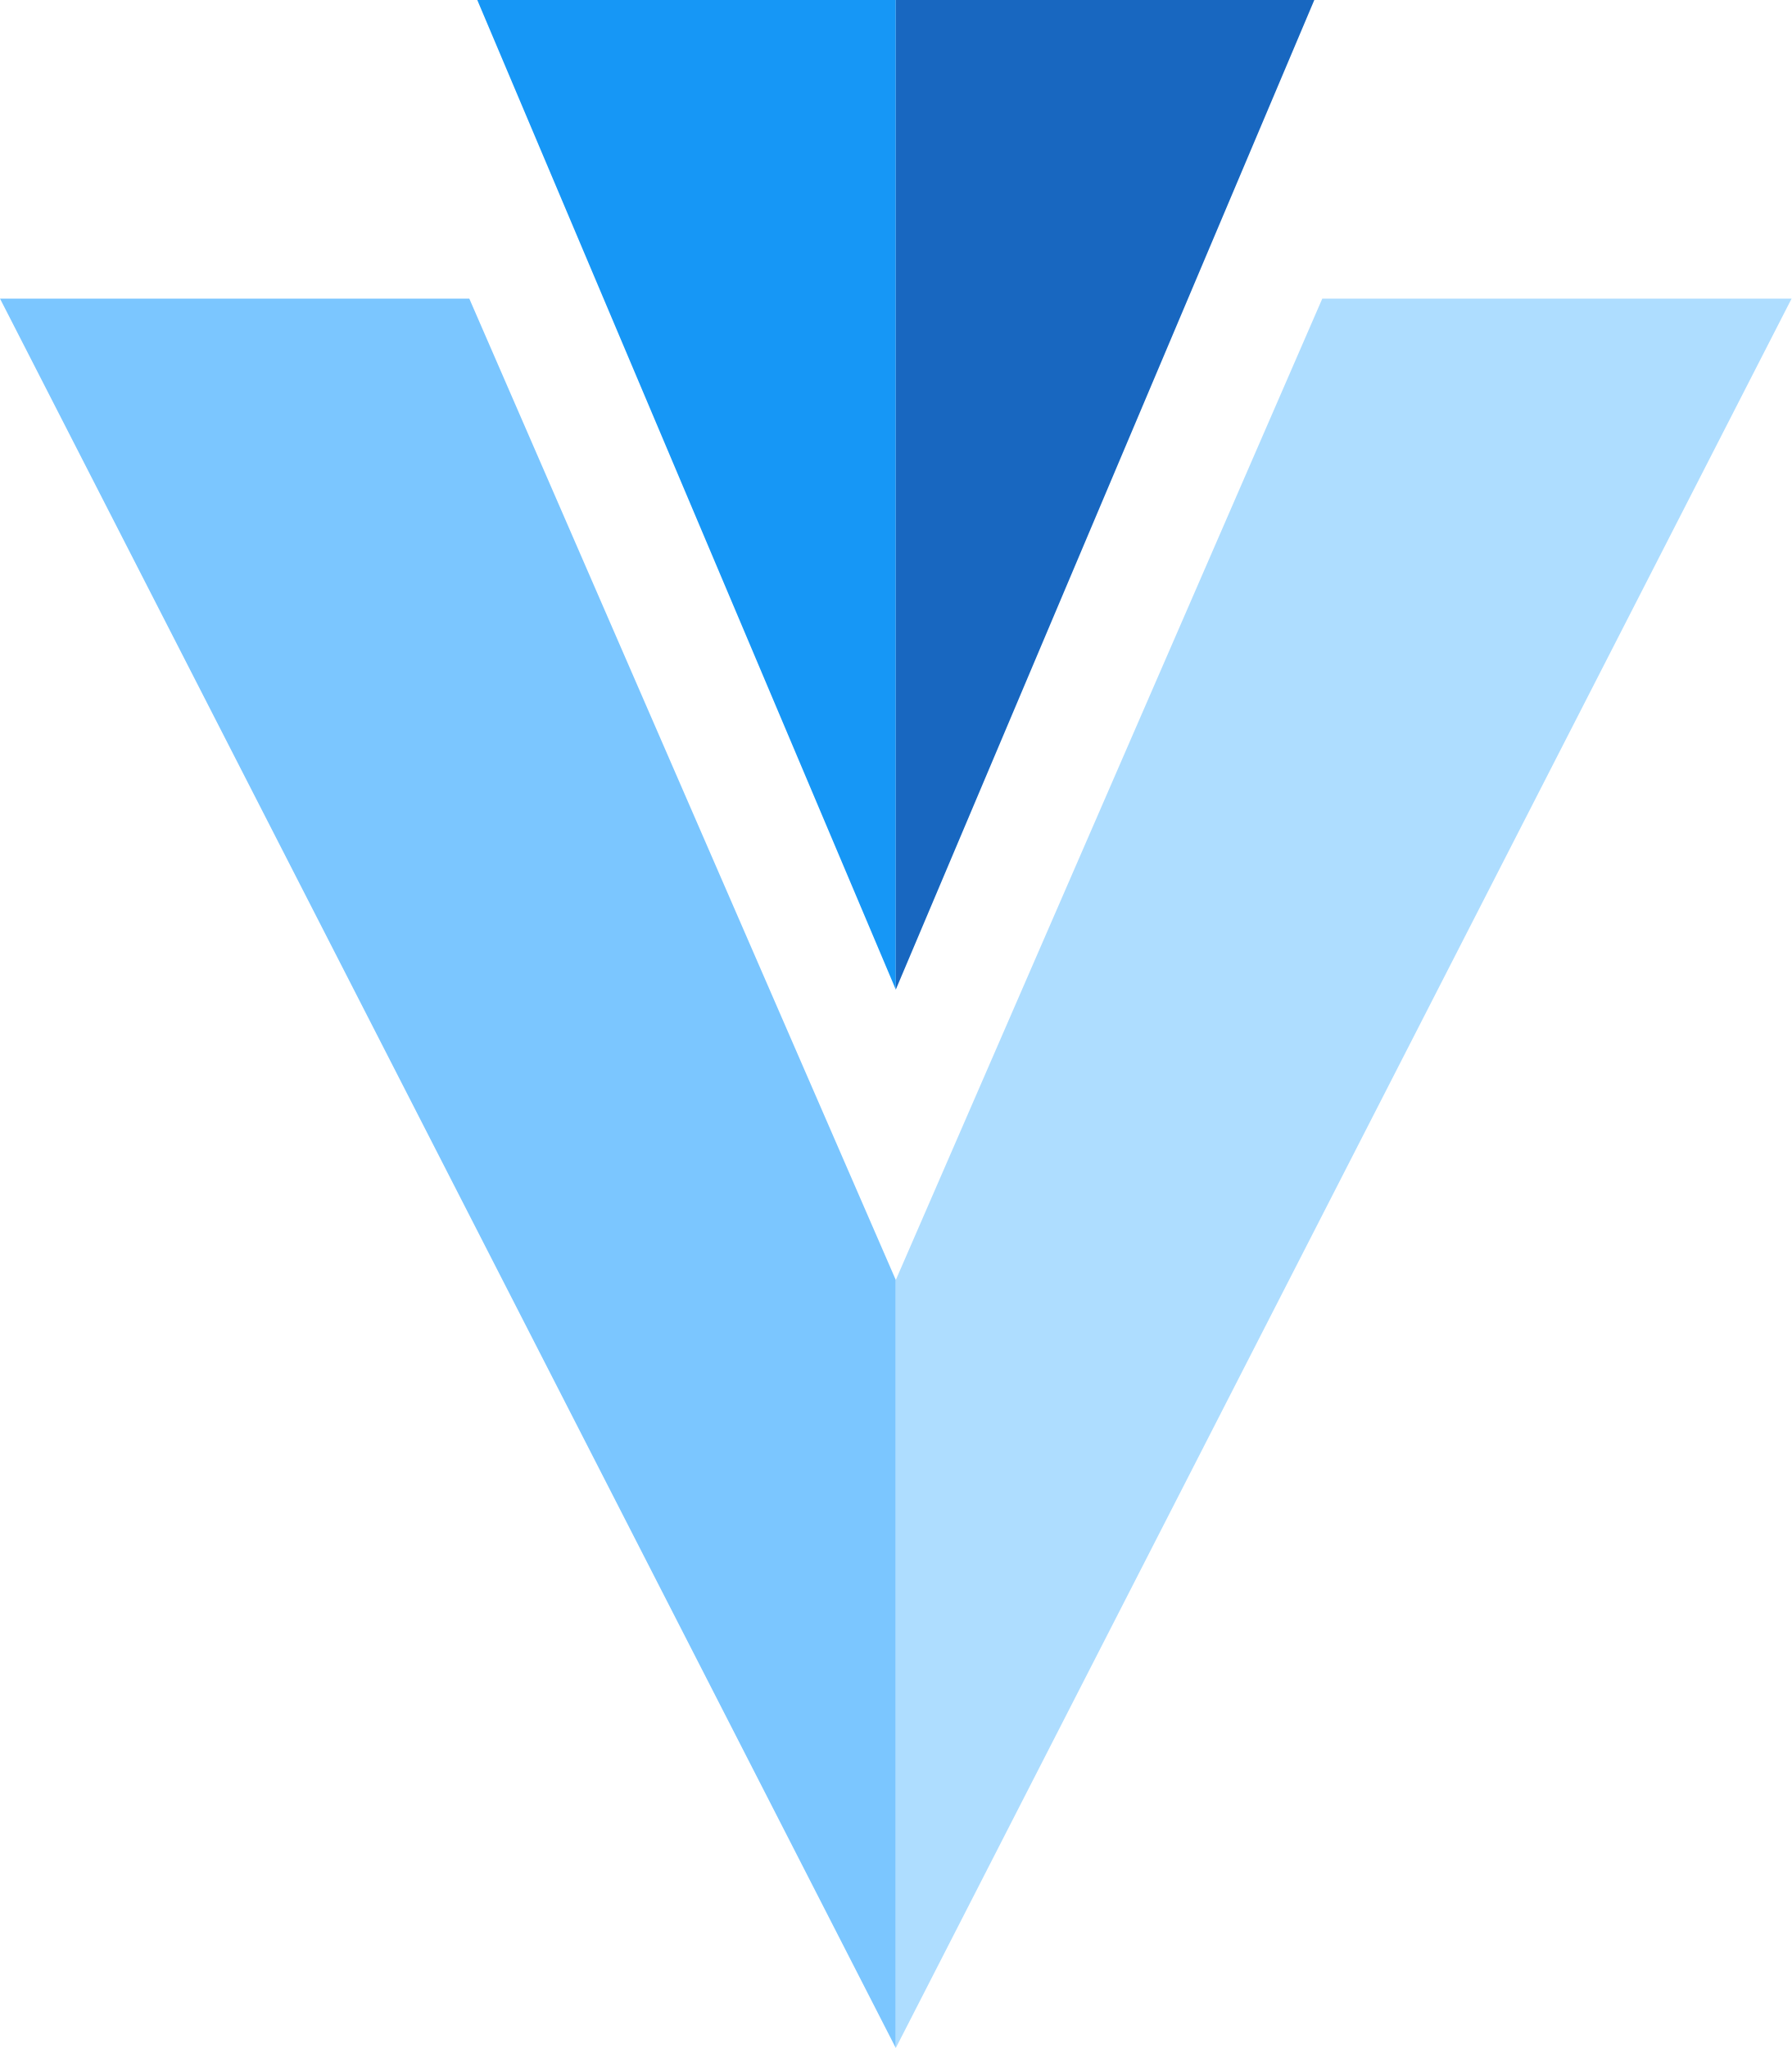
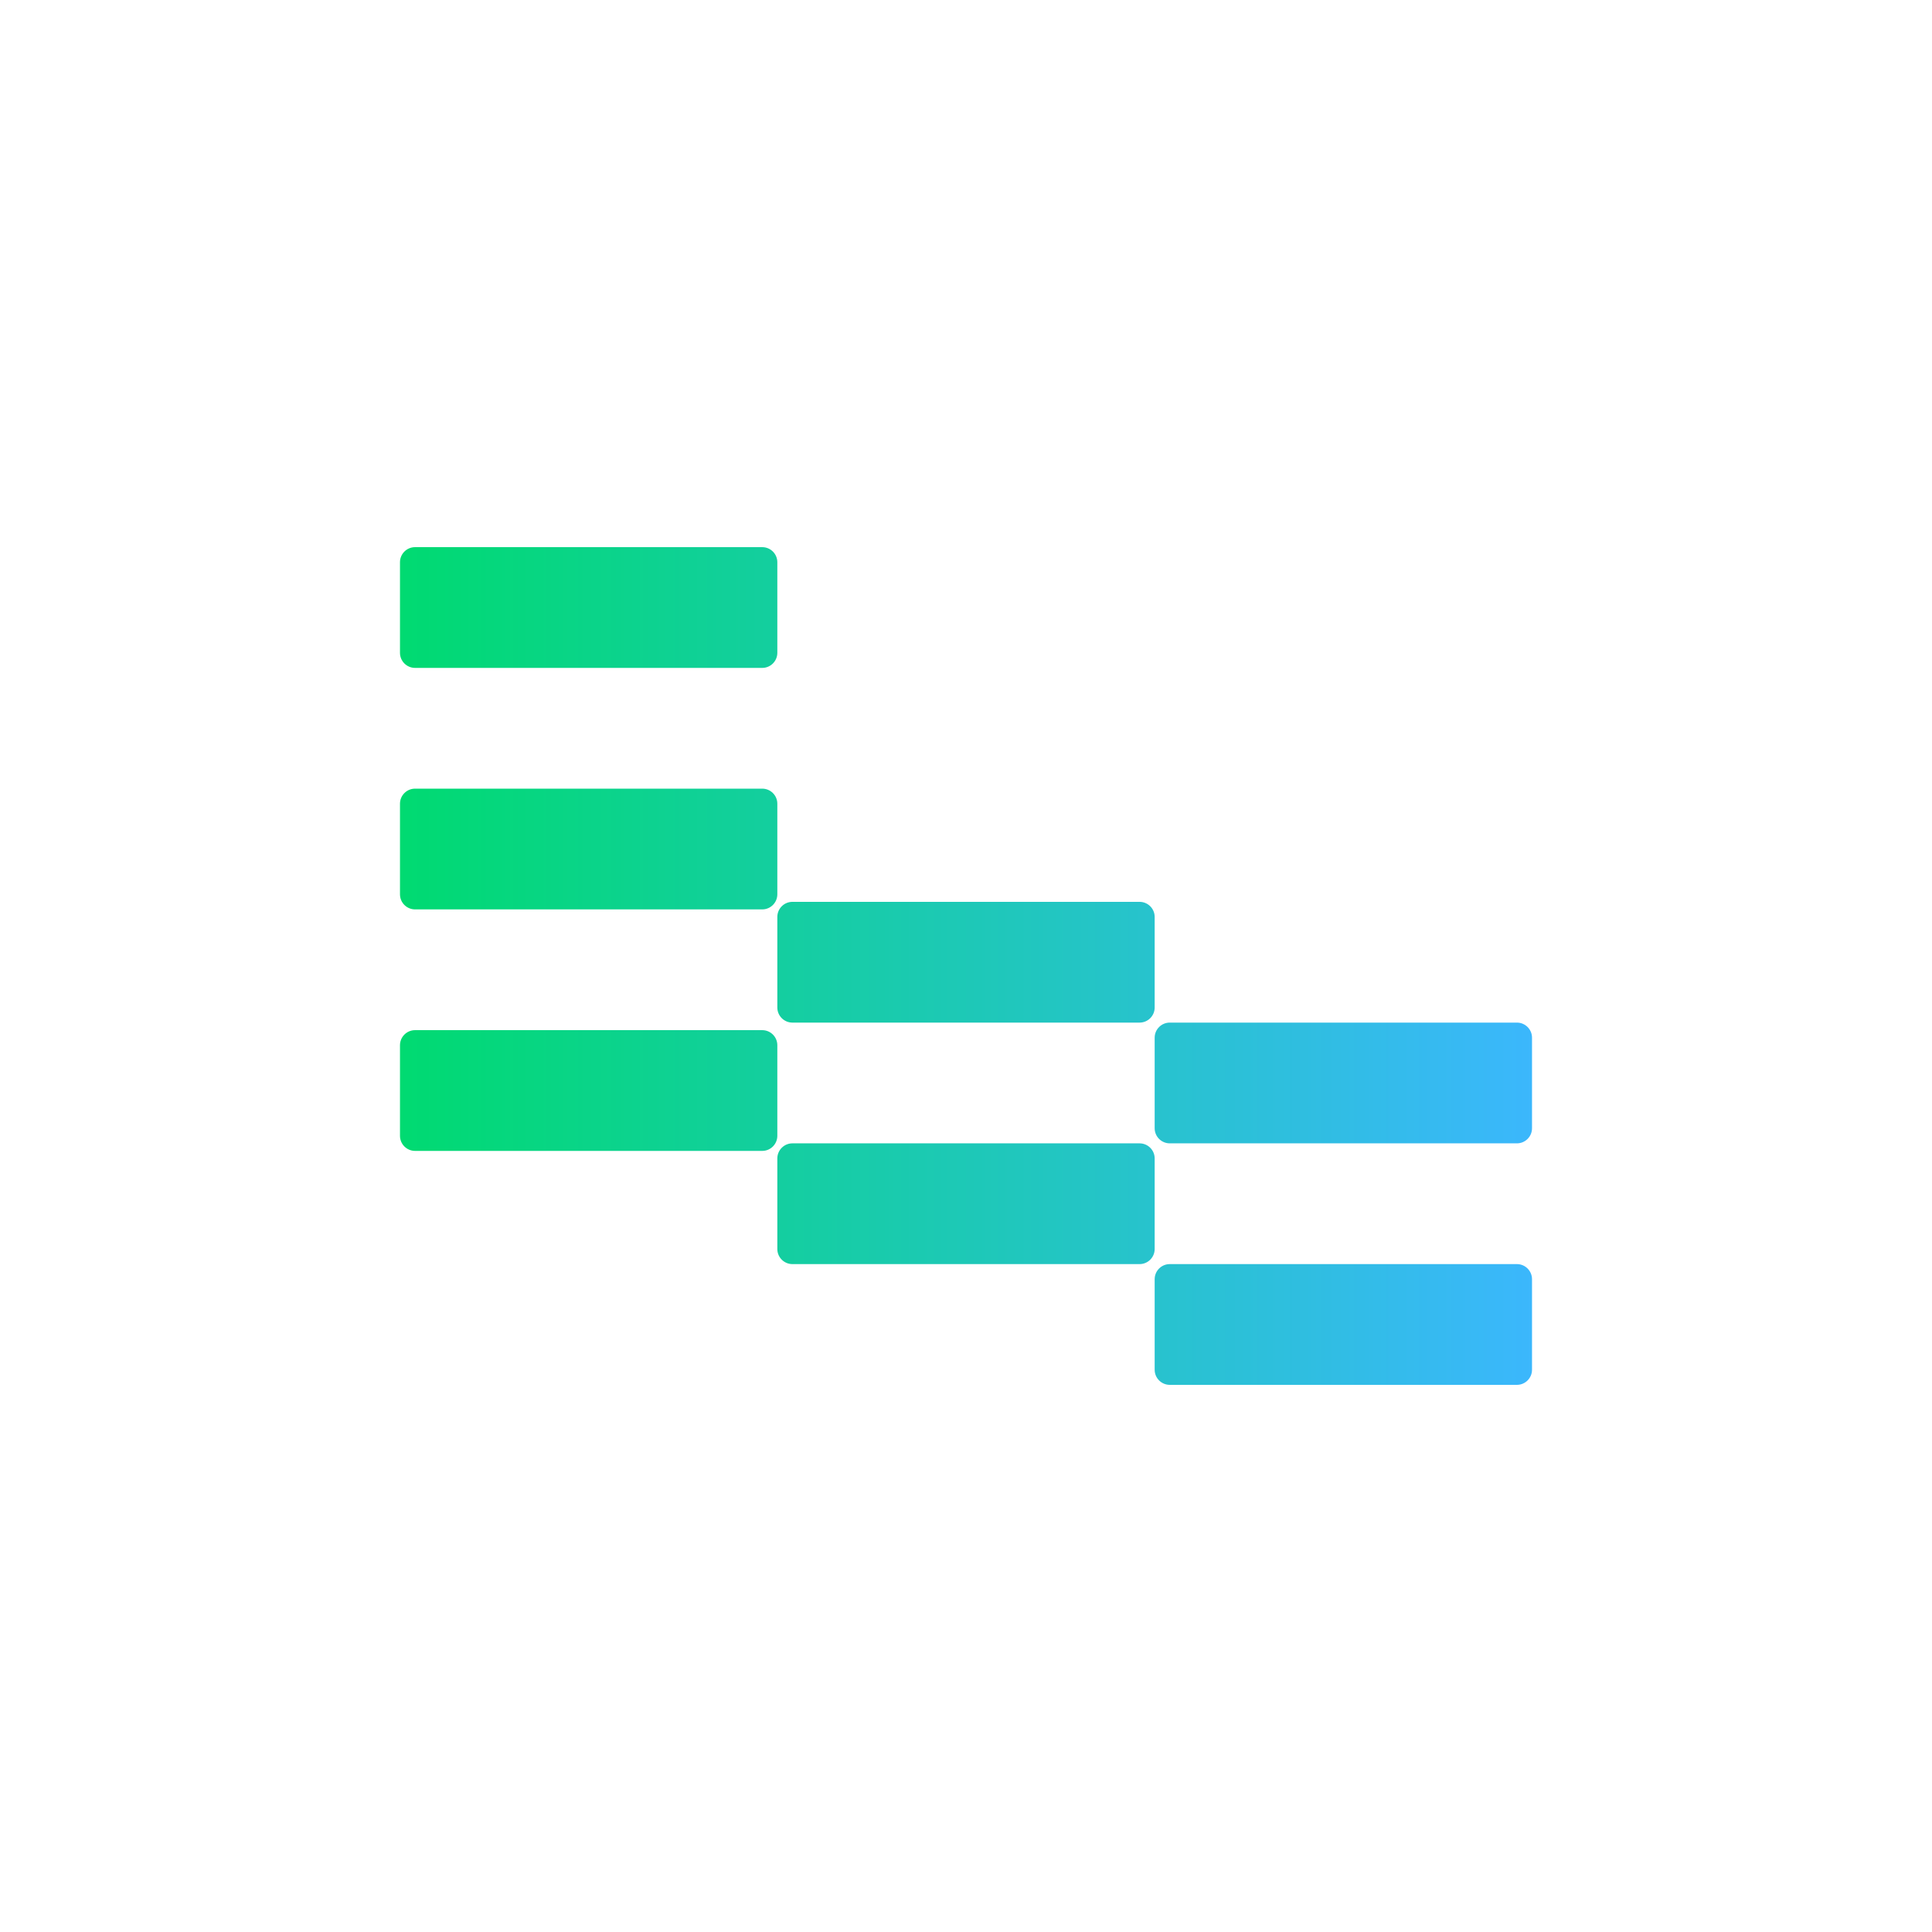
- <svg xmlns="http://www.w3.org/2000/svg" id="Layer_1" data-name="Layer 1" viewBox="0 0 87.5 100">
+ <svg xmlns="http://www.w3.org/2000/svg" width="512" height="512" viewBox="0 0 512 512" fill="none">
+   <path fill-rule="evenodd" clip-rule="evenodd" d="M110 145C107.791 145 106 146.791 106 149V173C106 175.209 107.791 177 110 177H202C204.209 177 206 175.209 206 173V149C206 146.791 204.209 145 202 145H110ZM206 243C206 240.791 207.791 239 210 239H302C304.209 239 306 240.791 306 243V267C306 269.209 304.209 271 302 271H210C207.791 271 206 269.209 206 267V243ZM306 275C306 272.791 307.791 271 310 271H402C404.209 271 406 272.791 406 275V299C406 301.209 404.209 303 402 303H310C307.791 303 306 301.209 306 299V275ZM106 213C106 210.791 107.791 209 110 209H202C204.209 209 206 210.791 206 213V237C206 239.209 204.209 241 202 241H110C107.791 241 106 239.209 106 237V213ZM210 303C207.791 303 206 304.791 206 307V331C206 333.209 207.791 335 210 335H302C304.209 335 306 333.209 306 331V307C306 304.791 304.209 303 302 303H210ZM306 339C306 336.791 307.791 335 310 335H402C404.209 335 406 336.791 406 339V363C406 365.209 404.209 367 402 367H310C307.791 367 306 365.209 306 363V339ZM110 273C107.791 273 106 274.791 106 277V301C106 303.209 107.791 305 110 305H202C204.209 305 206 303.209 206 301V277C206 274.791 204.209 273 202 273H110Z" fill="url(#paint0_linear)" />
  <defs>
-     <style>.cls-1{fill:#1697f6;}.cls-2{fill:#7bc6ff;}.cls-3{fill:#1867c0;}.cls-4{fill:#aeddff;}</style>
+     <linearGradient id="paint0_linear" x1="106" y1="223.5" x2="406" y2="223.5" gradientUnits="userSpaceOnUse">
+       <stop stop-color="#00DA71" />
+       <stop offset="1" stop-color="#3BB7FC" />
+     </linearGradient>
  </defs>
-   <polyline class="cls-1" points="43.75 0 23.31 0 43.75 48.32" />
-   <polygon class="cls-2" points="43.75 62.5 43.75 100 0 14.58 22.92 14.58 43.75 62.5" />
-   <polyline class="cls-3" points="43.75 0 64.19 0 43.75 48.32" />
-   <polygon class="cls-4" points="64.58 14.58 87.5 14.58 43.75 100 43.75 62.5 64.58 14.58" />
</svg>
